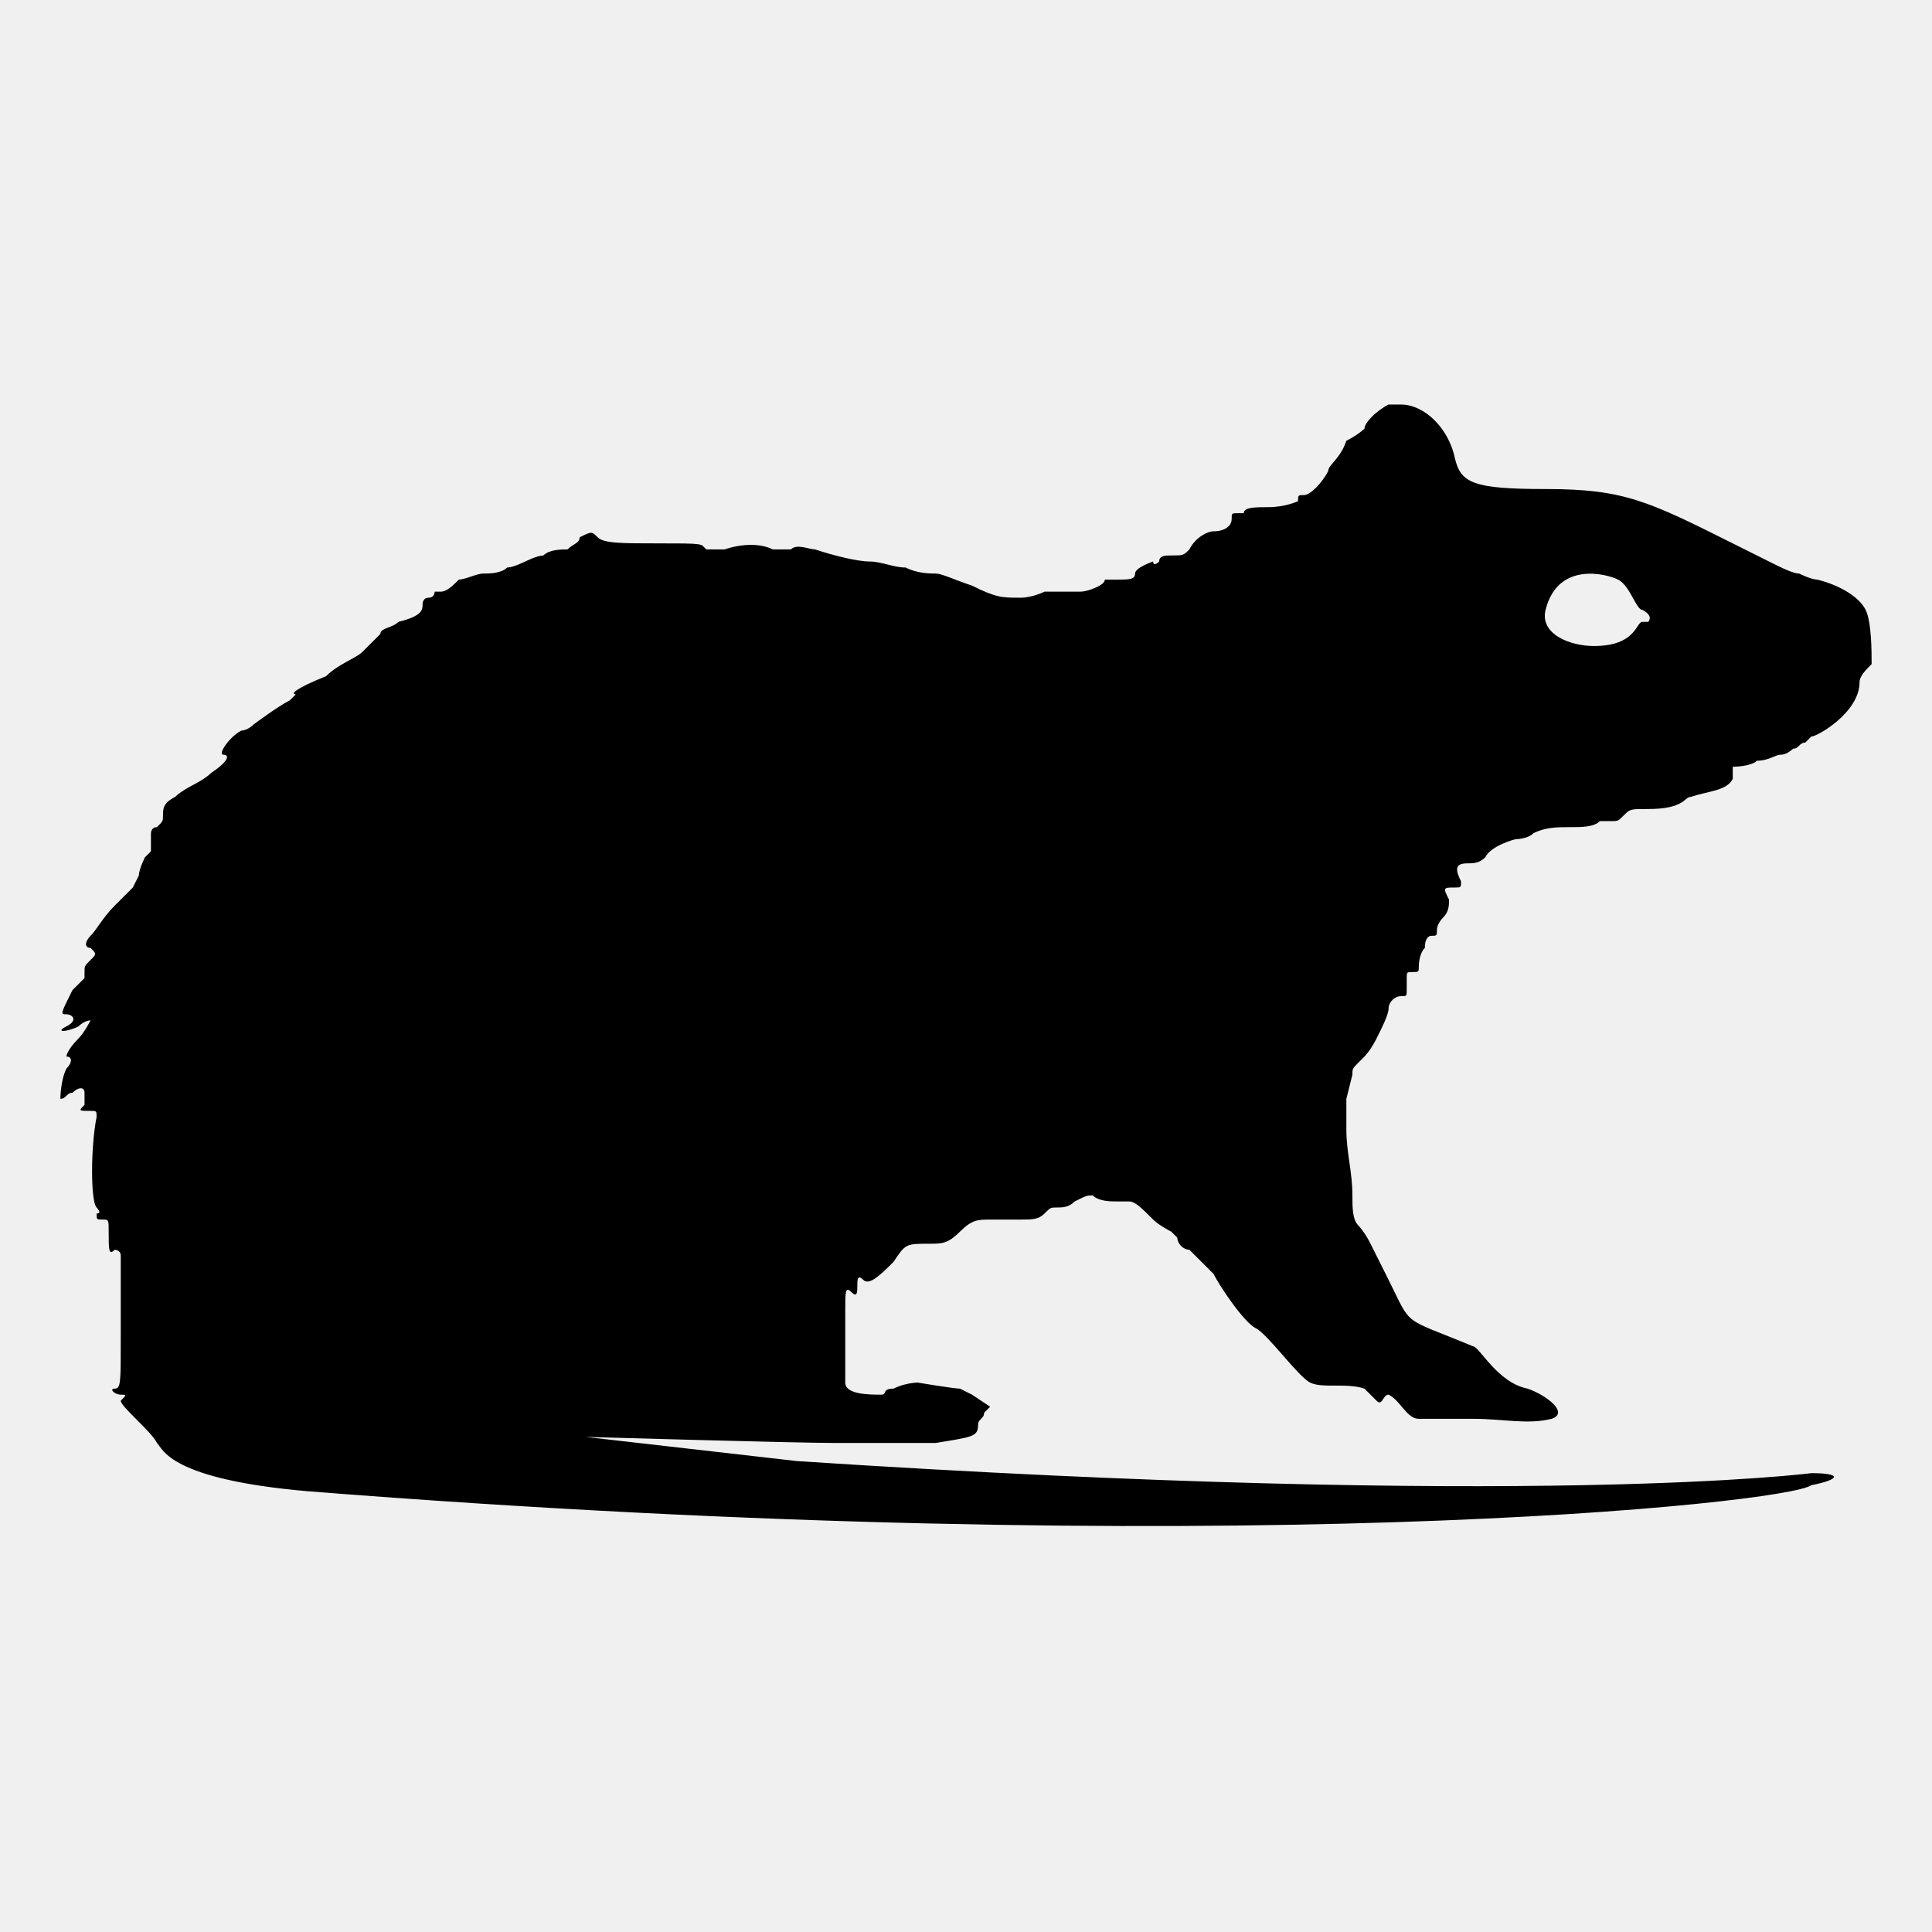
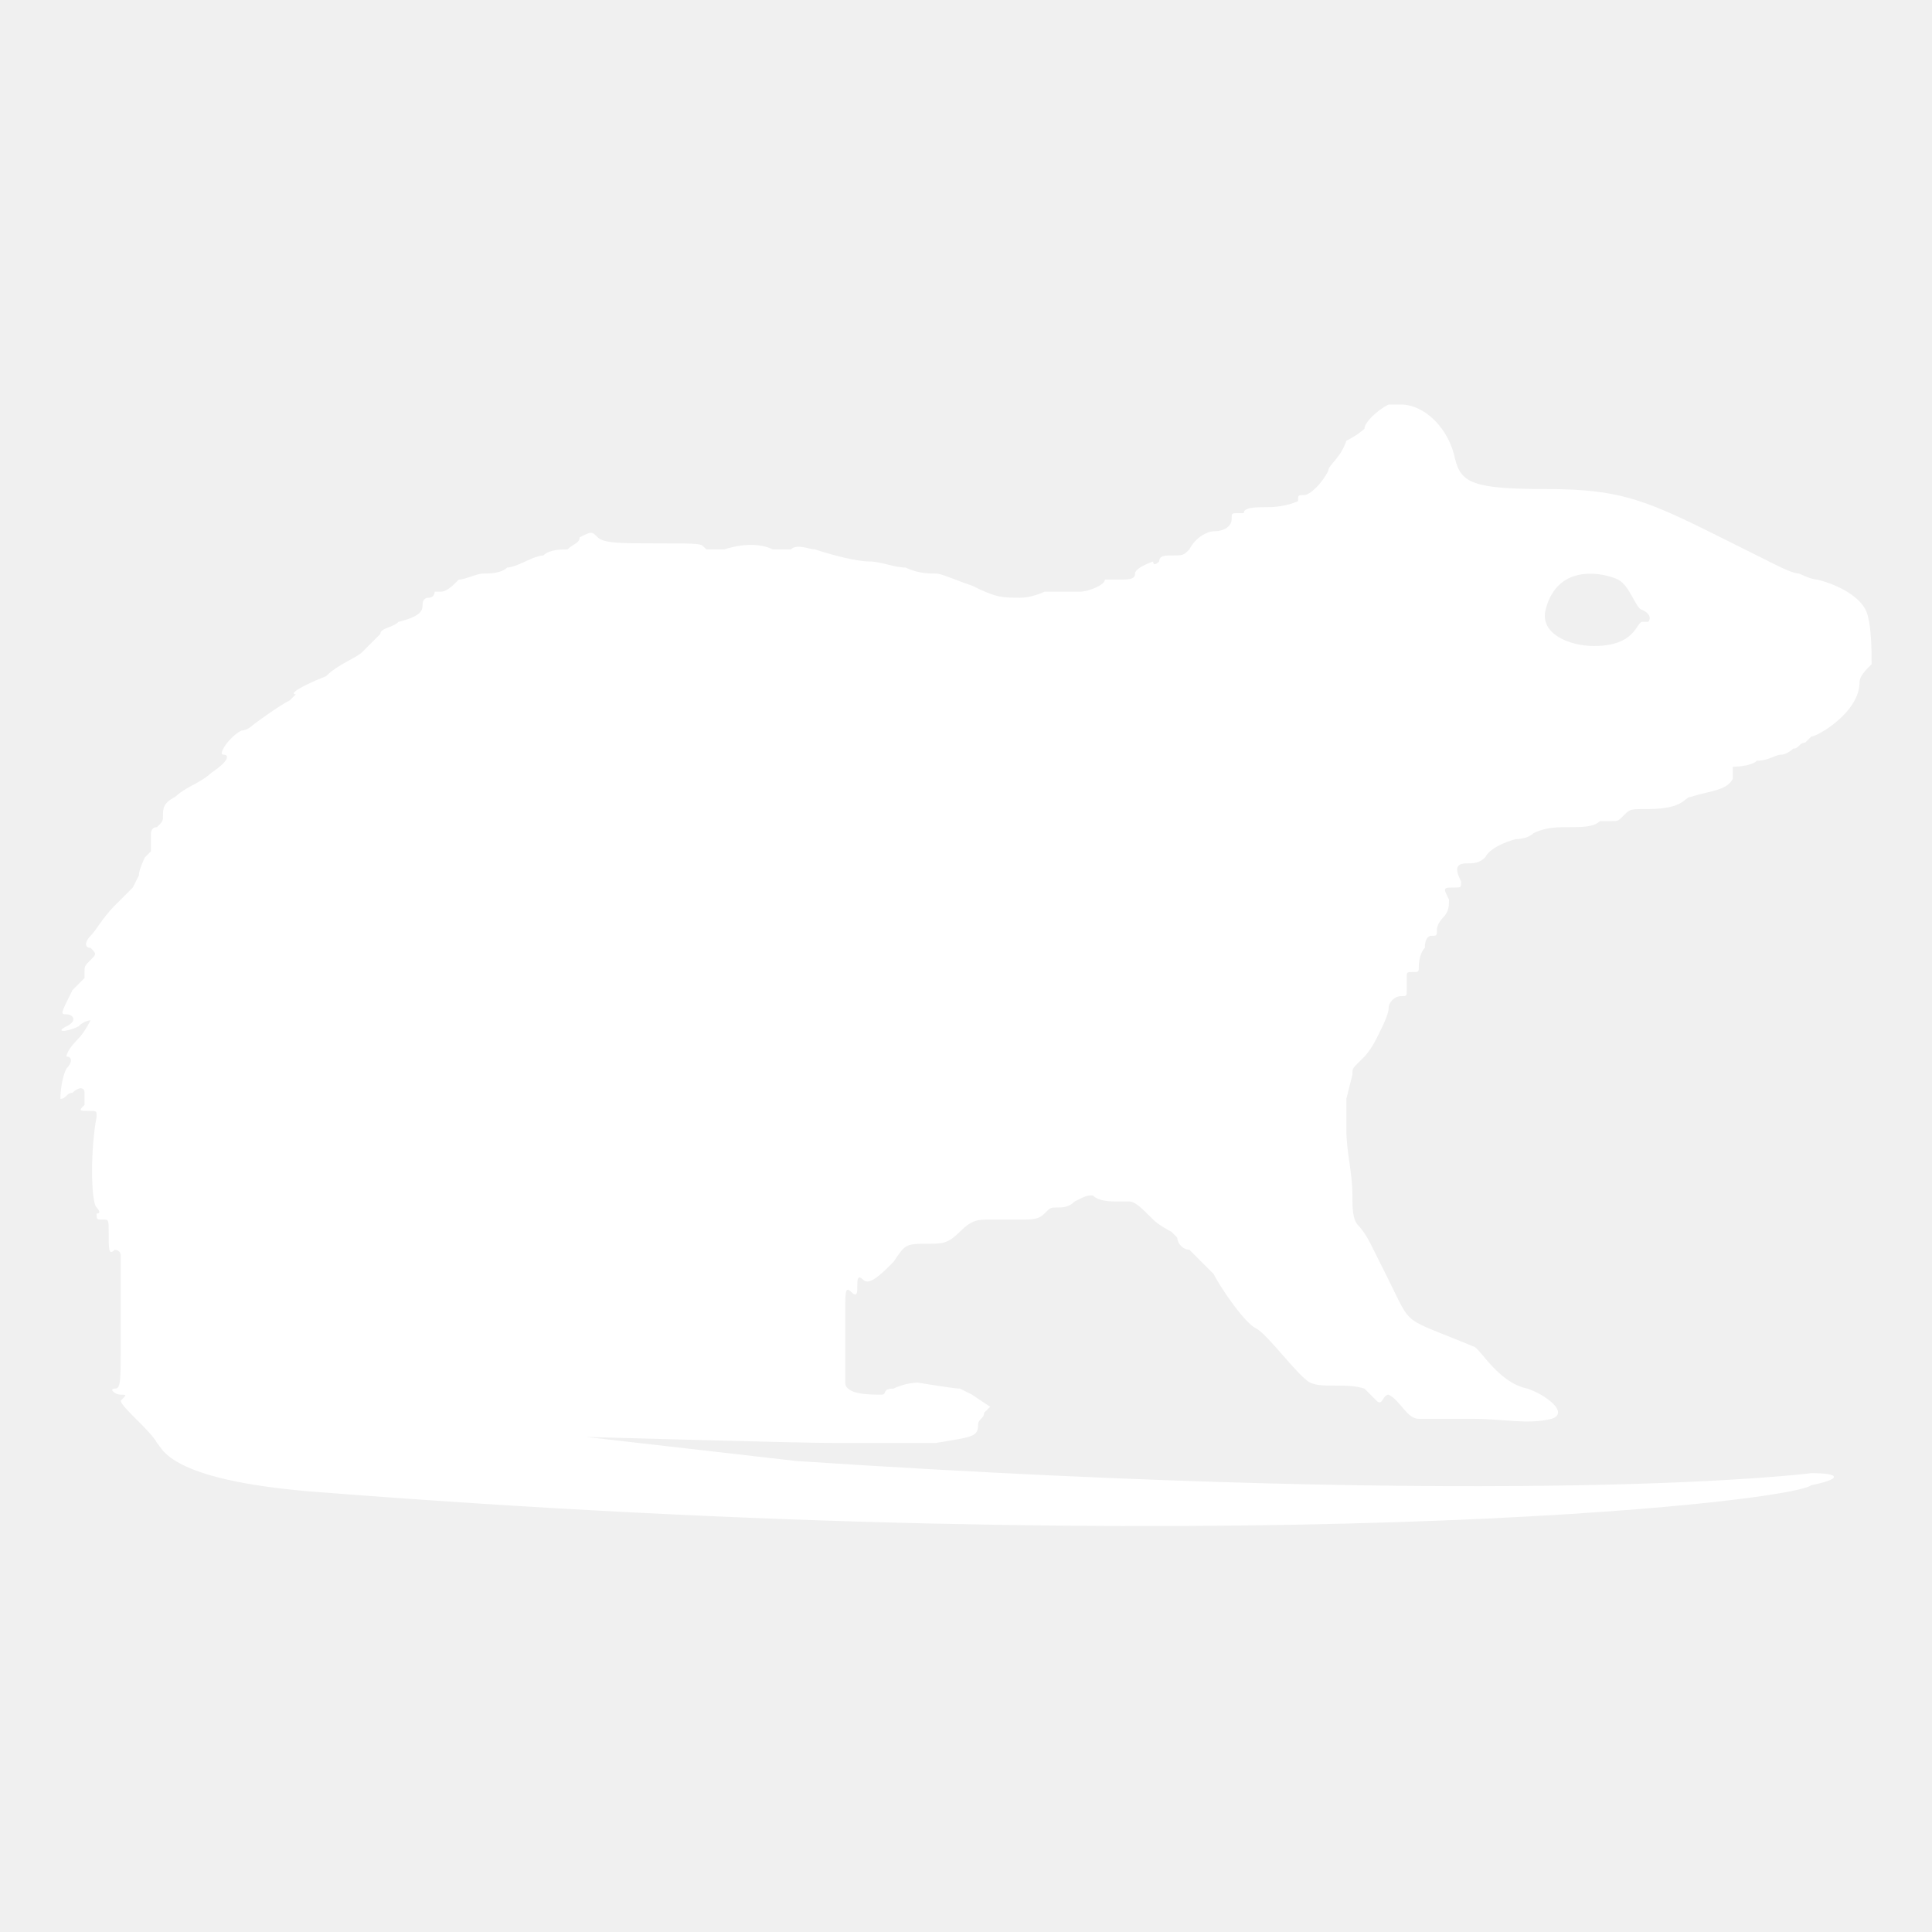
- <svg xmlns="http://www.w3.org/2000/svg" version="1.1" id="Layer_1" x="0px" y="0px" viewBox="0 0 32 32" xml:space="preserve">
-   <path d="M30.9,10.1c-0.1-0.2-0.4-0.4-0.8-0.5c-0.1,0-0.3-0.1-0.3-0.1c-0.1,0-0.3-0.1-0.5-0.2c-0.2-0.1-0.4-0.2-0.6-0.3  c-1.4-0.7-1.8-0.9-3.1-0.9c-1.2,0-1.4-0.1-1.5-0.5c-0.1-0.5-0.5-0.9-0.9-0.9l0,0c-0.1,0-0.1,0-0.2,0c-0.2,0.1-0.4,0.3-0.4,0.4  c0,0-0.1,0.1-0.3,0.2C22.2,7.6,22,7.7,22,7.8c-0.1,0.2-0.3,0.4-0.4,0.4c-0.1,0-0.1,0-0.1,0.1c0,0-0.2,0.1-0.5,0.1  c-0.2,0-0.4,0-0.4,0.1c0,0-0.1,0-0.1,0c-0.1,0-0.1,0-0.1,0.1c0,0.1-0.1,0.2-0.3,0.2c-0.1,0-0.3,0.1-0.4,0.3  c-0.1,0.1-0.1,0.1-0.3,0.1c-0.1,0-0.2,0-0.2,0.1c0,0-0.1,0.1-0.1,0c0,0-0.3,0.1-0.3,0.2c0,0.1-0.1,0.1-0.3,0.1c-0.1,0-0.1,0-0.2,0  c0,0.1-0.3,0.2-0.4,0.2c-0.1,0-0.1,0-0.2,0c0,0-0.1,0-0.2,0c-0.1,0-0.2,0-0.2,0c0,0-0.2,0.1-0.4,0.1c-0.3,0-0.4,0-0.8-0.2  c-0.3-0.1-0.5-0.2-0.6-0.2s-0.3,0-0.5-0.1c-0.2,0-0.4-0.1-0.6-0.1c-0.2,0-0.6-0.1-0.9-0.2c-0.1,0-0.3-0.1-0.4,0c-0.1,0-0.2,0-0.3,0  c-0.2-0.1-0.5-0.1-0.8,0c-0.2,0-0.3,0-0.3,0c-0.1-0.1-0.1-0.1-0.1,0C11.7,9,11.6,9,10.9,9C10.3,9,10,9,9.9,8.9  c-0.1-0.1-0.1-0.1-0.3,0C9.6,9,9.5,9,9.4,9.1C9.3,9.1,9.1,9.1,9,9.2C8.9,9.2,8.7,9.3,8.7,9.3c0,0-0.2,0.1-0.3,0.1  C8.3,9.5,8.1,9.5,8,9.5c-0.1,0-0.3,0.1-0.4,0.1C7.5,9.7,7.4,9.8,7.3,9.8c-0.1,0-0.1,0-0.1,0c0,0,0,0.1-0.1,0.1C7,9.9,7,10,7,10  c0,0.1,0,0.2-0.4,0.3c-0.1,0.1-0.3,0.1-0.3,0.2c0,0-0.1,0.1-0.1,0.1c0,0-0.1,0.1-0.2,0.2c-0.1,0.1-0.4,0.2-0.6,0.4  c-0.5,0.2-0.6,0.3-0.5,0.3c0,0-0.1,0.1-0.1,0.1c-0.2,0.1-0.6,0.4-0.6,0.4c0,0-0.1,0.1-0.2,0.1c-0.2,0.1-0.4,0.4-0.3,0.4  c0.1,0,0.1,0.1-0.2,0.3c-0.1,0.1-0.3,0.2-0.3,0.2S3,13.1,2.9,13.2c-0.2,0.1-0.2,0.2-0.2,0.3c0,0.1,0,0.1-0.1,0.2  c-0.1,0-0.1,0.1-0.1,0.1c0,0,0,0.1,0,0.1c0,0,0,0.1,0,0.1c0,0,0,0.1,0,0.1c0,0-0.1,0.1-0.1,0.1s-0.1,0.2-0.1,0.3  c-0.1,0.2-0.1,0.2-0.1,0.2c0,0-0.1,0.1-0.3,0.3c-0.2,0.2-0.3,0.4-0.4,0.5c-0.1,0.1-0.1,0.2,0,0.2c0.1,0.1,0.1,0.1,0,0.2  c-0.1,0.1-0.1,0.1-0.1,0.2c0,0.1,0,0.1,0,0.1c0,0-0.1,0.1-0.2,0.2C1,16.8,1,16.8,1.1,16.8c0.1,0,0.2,0.1,0,0.2c-0.2,0.1,0,0.1,0.2,0  c0.1-0.1,0.2-0.1,0.2-0.1c0,0-0.1,0.2-0.2,0.3c-0.2,0.2-0.2,0.3-0.2,0.3c0.1,0,0.1,0.1,0,0.2C1,17.9,1,18.2,1,18.2  c0.1,0,0.1-0.1,0.2-0.1c0.1-0.1,0.2-0.1,0.2,0c0,0,0,0.1,0,0.2c-0.1,0.1-0.1,0.1,0.1,0.1c0.1,0,0.1,0,0.1,0.1  c-0.1,0.5-0.1,1.4,0,1.5c0,0,0.1,0.1,0,0.1c0,0.1,0,0.1,0.1,0.1c0.1,0,0.1,0,0.1,0.2c0,0.3,0,0.4,0.1,0.3c0,0,0.1,0,0.1,0.1  c0,0.1,0,0.2,0,0.3c0,0.1,0,0.1,0,0.2c0,0,0,0.1,0,0.2c0,0.1,0,0.2,0,0.2c0,0,0,0.3,0,0.5c0,0.7,0,0.8-0.1,0.8c-0.1,0,0,0.1,0.1,0.1  c0.1,0,0.1,0,0,0.1c0,0.1,0.5,0.5,0.6,0.7c0.1,0.1,0.2,0.6,2.5,0.8c15.2,1.2,24.5,0.2,24.9-0.1c0.5-0.1,0.5-0.2,0-0.2  c0,0-4.6,0.6-16.8-0.2l-3.5-0.4c0,0,3.5,0.1,4.1,0.1c0.1,0,0.3,0,0.5,0c0.2,0,0.9,0,1.2,0c0.6-0.1,0.7-0.1,0.7-0.3  c0-0.1,0.1-0.1,0.1-0.2c0.1-0.1,0.1-0.1,0.1-0.1c0,0-0.3-0.2-0.3-0.2c0,0-0.2-0.1-0.2-0.1c-0.1,0-0.7-0.1-0.7-0.1c0,0-0.2,0-0.4,0.1  c-0.2,0-0.1,0.1-0.2,0.1c-0.2,0-0.6,0-0.6-0.2c0-0.3,0-0.3,0-0.4C14,22.1,14,22,14,21.7c0-0.3,0-0.4,0.1-0.3c0.1,0.1,0.1,0,0.1-0.1  c0-0.1,0-0.2,0.1-0.1c0.1,0.1,0.3-0.1,0.5-0.3c0.2-0.3,0.2-0.3,0.6-0.3c0.2,0,0.3,0,0.5-0.2c0.2-0.2,0.3-0.2,0.5-0.2  c0.1,0,0.2,0,0.2,0c0,0,0.2,0,0.3,0c0.2,0,0.3,0,0.4-0.1c0.1-0.1,0.1-0.1,0.2-0.1c0.1,0,0.2,0,0.3-0.1c0.2-0.1,0.2-0.1,0.3-0.1  c0.1,0.1,0.3,0.1,0.4,0.1c0,0,0.1,0,0.2,0c0.1,0,0.2,0.1,0.4,0.3c0.1,0.1,0.3,0.2,0.3,0.2c0,0,0.1,0.1,0.1,0.1  c0,0.1,0.1,0.2,0.2,0.2C20,21,20,21,20.1,21.1c0.1,0.2,0.5,0.8,0.7,0.9c0.2,0.1,0.7,0.8,0.9,0.9c0.2,0.1,0.6,0,0.9,0.1l0.2,0.2  c0.1,0.1,0.1-0.1,0.2-0.1c0.2,0.1,0.3,0.4,0.5,0.4h0.9c0.5,0,0.9,0.1,1.3,0c0.3-0.1-0.1-0.4-0.4-0.5c-0.5-0.1-0.8-0.7-0.9-0.7  c-1.2-0.5-1-0.3-1.4-1.1c-0.1-0.2-0.2-0.4-0.3-0.6c-0.1-0.2-0.2-0.3-0.2-0.3c-0.1-0.1-0.1-0.3-0.1-0.5c0-0.4-0.1-0.7-0.1-1.1  c0-0.1,0-0.3,0-0.5l0.1-0.4c0-0.1,0-0.1,0.1-0.2c0,0,0.1-0.1,0.1-0.1s0.1-0.1,0.2-0.3s0.2-0.4,0.2-0.5c0-0.1,0.1-0.2,0.2-0.2  c0.1,0,0.1,0,0.1-0.1c0-0.1,0-0.1,0-0.1s0,0,0-0.1c0-0.1,0-0.1,0.1-0.1c0.1,0,0.1,0,0.1-0.1c0,0,0-0.2,0.1-0.3  c0-0.2,0.1-0.2,0.1-0.2c0.1,0,0.1,0,0.1-0.1c0-0.1,0.1-0.2,0.1-0.2c0.1-0.1,0.1-0.2,0.1-0.3c-0.1-0.2-0.1-0.2,0.1-0.2  c0.1,0,0.1,0,0.1-0.1c-0.1-0.2-0.1-0.3,0.1-0.3c0.1,0,0.2,0,0.3-0.1c0.1-0.2,0.5-0.3,0.5-0.3c0,0,0.2,0,0.3-0.1  c0.2-0.1,0.4-0.1,0.6-0.1c0.2,0,0.4,0,0.5-0.1c0.1,0,0.1,0,0.2,0c0.1,0,0.1,0,0.2-0.1c0.1-0.1,0.1-0.1,0.4-0.1  c0.6,0,0.6-0.2,0.7-0.2c0.3-0.1,0.6-0.1,0.7-0.3c0-0.1,0-0.2,0-0.2c0,0,0.3,0,0.4-0.1c0.2,0,0.3-0.1,0.4-0.1c0.1,0,0.2-0.1,0.2-0.1  c0.1,0,0.1-0.1,0.2-0.1c0,0,0.1-0.1,0.1-0.1c0.1,0,0.8-0.4,0.8-0.9c0-0.1,0.1-0.2,0.2-0.3L31,11C31,10.8,31,10.3,30.9,10.1z   M27.3,10.3c0,0,0,0-0.1,0c-0.1,0-0.1,0.4-0.8,0.4c-0.4,0-0.9-0.2-0.8-0.6c0.2-0.8,1-0.6,1.2-0.5c0.2,0.1,0.3,0.5,0.4,0.5  C27.4,10.2,27.3,10.3,27.3,10.3z" />
+ <svg xmlns="http://www.w3.org/2000/svg" version="1.1" id="Layer_1" x="0px" y="0px" viewBox="0 0 32 32" style="enable-background:new 0 0 32 32;" xml:space="preserve">
+   <style type="text/css">
+ 	.st0{fill:#FFFFFF;}
+ </style>
+   <path class="st0" d="M30.9,10.1c-0.1-0.2-0.4-0.4-0.8-0.5c-0.1,0-0.3-0.1-0.3-0.1c-0.1,0-0.3-0.1-0.5-0.2c-0.2-0.1-0.4-0.2-0.6-0.3  c-1.4-0.7-1.8-0.9-3.1-0.9c-1.2,0-1.4-0.1-1.5-0.5c-0.1-0.5-0.5-0.9-0.9-0.9l0,0c-0.1,0-0.1,0-0.2,0c-0.2,0.1-0.4,0.3-0.4,0.4  c0,0-0.1,0.1-0.3,0.2C22.2,7.6,22,7.7,22,7.8c-0.1,0.2-0.3,0.4-0.4,0.4s-0.1,0-0.1,0.1c0,0-0.2,0.1-0.5,0.1c-0.2,0-0.4,0-0.4,0.1  h-0.1c-0.1,0-0.1,0-0.1,0.1s-0.1,0.2-0.3,0.2c-0.1,0-0.3,0.1-0.4,0.3c-0.1,0.1-0.1,0.1-0.3,0.1c-0.1,0-0.2,0-0.2,0.1  c0,0-0.1,0.1-0.1,0c0,0-0.3,0.1-0.3,0.2c0,0.1-0.1,0.1-0.3,0.1c-0.1,0-0.1,0-0.2,0c0,0.1-0.3,0.2-0.4,0.2s-0.1,0-0.2,0  c0,0-0.1,0-0.2,0s-0.2,0-0.2,0s-0.2,0.1-0.4,0.1c-0.3,0-0.4,0-0.8-0.2c-0.3-0.1-0.5-0.2-0.6-0.2s-0.3,0-0.5-0.1  c-0.2,0-0.4-0.1-0.6-0.1c-0.2,0-0.6-0.1-0.9-0.2c-0.1,0-0.3-0.1-0.4,0c-0.1,0-0.2,0-0.3,0C12.6,9,12.3,9,12,9.1c-0.2,0-0.3,0-0.3,0  c-0.1-0.1-0.1-0.1-0.1,0C11.7,9,11.6,9,10.9,9c-0.6,0-0.9,0-1-0.1s-0.1-0.1-0.3,0C9.6,9,9.5,9,9.4,9.1c-0.1,0-0.3,0-0.4,0.1  c-0.1,0-0.3,0.1-0.3,0.1S8.5,9.4,8.4,9.4C8.3,9.5,8.1,9.5,8,9.5c-0.1,0-0.3,0.1-0.4,0.1C7.5,9.7,7.4,9.8,7.3,9.8s-0.1,0-0.1,0  s0,0.1-0.1,0.1C7,9.9,7,10,7,10c0,0.1,0,0.2-0.4,0.3c-0.1,0.1-0.3,0.1-0.3,0.2l-0.1,0.1c0,0-0.1,0.1-0.2,0.2  c-0.1,0.1-0.4,0.2-0.6,0.4c-0.5,0.2-0.6,0.3-0.5,0.3l-0.1,0.1C4.6,11.7,4.2,12,4.2,12S4.1,12.1,4,12.1c-0.2,0.1-0.4,0.4-0.3,0.4  c0.1,0,0.1,0.1-0.2,0.3C3.4,12.9,3.2,13,3.2,13S3,13.1,2.9,13.2c-0.2,0.1-0.2,0.2-0.2,0.3s0,0.1-0.1,0.2c-0.1,0-0.1,0.1-0.1,0.1v0.1  V14v0.1l-0.1,0.1c0,0-0.1,0.2-0.1,0.3c-0.1,0.2-0.1,0.2-0.1,0.2S2.1,14.8,1.9,15s-0.3,0.4-0.4,0.5s-0.1,0.2,0,0.2  c0.1,0.1,0.1,0.1,0,0.2C1.4,16,1.4,16,1.4,16.1s0,0.1,0,0.1s-0.1,0.1-0.2,0.2C1,16.8,1,16.8,1.1,16.8s0.2,0.1,0,0.2s0,0.1,0.2,0  c0.1-0.1,0.2-0.1,0.2-0.1s-0.1,0.2-0.2,0.3c-0.2,0.2-0.2,0.3-0.2,0.3c0.1,0,0.1,0.1,0,0.2C1,17.9,1,18.2,1,18.2  c0.1,0,0.1-0.1,0.2-0.1c0.1-0.1,0.2-0.1,0.2,0c0,0,0,0.1,0,0.2c-0.1,0.1-0.1,0.1,0.1,0.1c0.1,0,0.1,0,0.1,0.1  c-0.1,0.5-0.1,1.4,0,1.5c0,0,0.1,0.1,0,0.1c0,0.1,0,0.1,0.1,0.1s0.1,0,0.1,0.2c0,0.3,0,0.4,0.1,0.3c0,0,0.1,0,0.1,0.1s0,0.2,0,0.3  c0,0.1,0,0.1,0,0.2c0,0,0,0.1,0,0.2s0,0.2,0,0.2s0,0.3,0,0.5C2,22.9,2,23,1.9,23s0,0.1,0.1,0.1c0.1,0,0.1,0,0,0.1  c0,0.1,0.5,0.5,0.6,0.7c0.1,0.1,0.2,0.6,2.5,0.8c15.2,1.2,24.5,0.2,24.9-0.1c0.5-0.1,0.5-0.2,0-0.2c0,0-4.6,0.6-16.8-0.2l-3.5-0.4  c0,0,3.5,0.1,4.1,0.1c0.1,0,0.3,0,0.5,0s0.9,0,1.2,0c0.6-0.1,0.7-0.1,0.7-0.3c0-0.1,0.1-0.1,0.1-0.2c0.1-0.1,0.1-0.1,0.1-0.1  l-0.3-0.2L15.9,23c-0.1,0-0.7-0.1-0.7-0.1s-0.2,0-0.4,0.1c-0.2,0-0.1,0.1-0.2,0.1c-0.2,0-0.6,0-0.6-0.2c0-0.3,0-0.3,0-0.4  c0-0.4,0-0.5,0-0.8s0-0.4,0.1-0.3s0.1,0,0.1-0.1s0-0.2,0.1-0.1s0.3-0.1,0.5-0.3c0.2-0.3,0.2-0.3,0.6-0.3c0.2,0,0.3,0,0.5-0.2  c0.2-0.2,0.3-0.2,0.5-0.2c0.1,0,0.2,0,0.2,0s0.2,0,0.3,0c0.2,0,0.3,0,0.4-0.1s0.1-0.1,0.2-0.1s0.2,0,0.3-0.1  c0.2-0.1,0.2-0.1,0.3-0.1c0.1,0.1,0.3,0.1,0.4,0.1c0,0,0.1,0,0.2,0s0.2,0.1,0.4,0.3c0.1,0.1,0.3,0.2,0.3,0.2l0.1,0.1  c0,0.1,0.1,0.2,0.2,0.2C20,21,20,21,20.1,21.1c0.1,0.2,0.5,0.8,0.7,0.9s0.7,0.8,0.9,0.9c0.2,0.1,0.6,0,0.9,0.1l0.2,0.2  c0.1,0.1,0.1-0.1,0.2-0.1c0.2,0.1,0.3,0.4,0.5,0.4h0.9c0.5,0,0.9,0.1,1.3,0c0.3-0.1-0.1-0.4-0.4-0.5c-0.5-0.1-0.8-0.7-0.9-0.7  c-1.2-0.5-1-0.3-1.4-1.1c-0.1-0.2-0.2-0.4-0.3-0.6c-0.1-0.2-0.2-0.3-0.2-0.3c-0.1-0.1-0.1-0.3-0.1-0.5c0-0.4-0.1-0.7-0.1-1.1  c0-0.1,0-0.3,0-0.5l0.1-0.4c0-0.1,0-0.1,0.1-0.2l0.1-0.1c0,0,0.1-0.1,0.2-0.3s0.2-0.4,0.2-0.5s0.1-0.2,0.2-0.2s0.1,0,0.1-0.1  s0-0.1,0-0.1s0,0,0-0.1s0-0.1,0.1-0.1s0.1,0,0.1-0.1c0,0,0-0.2,0.1-0.3c0-0.2,0.1-0.2,0.1-0.2c0.1,0,0.1,0,0.1-0.1s0.1-0.2,0.1-0.2  C24,15.1,24,15,24,14.9c-0.1-0.2-0.1-0.2,0.1-0.2c0.1,0,0.1,0,0.1-0.1c-0.1-0.2-0.1-0.3,0.1-0.3c0.1,0,0.2,0,0.3-0.1  c0.1-0.2,0.5-0.3,0.5-0.3s0.2,0,0.3-0.1c0.2-0.1,0.4-0.1,0.6-0.1s0.4,0,0.5-0.1c0.1,0,0.1,0,0.2,0s0.1,0,0.2-0.1s0.1-0.1,0.4-0.1  c0.6,0,0.6-0.2,0.7-0.2c0.3-0.1,0.6-0.1,0.7-0.3c0-0.1,0-0.2,0-0.2s0.3,0,0.4-0.1c0.2,0,0.3-0.1,0.4-0.1s0.2-0.1,0.2-0.1  c0.1,0,0.1-0.1,0.2-0.1l0.1-0.1c0.1,0,0.8-0.4,0.8-0.9c0-0.1,0.1-0.2,0.2-0.3l0,0C31,10.8,31,10.3,30.9,10.1z M27.3,10.3  c0,0,0,0-0.1,0s-0.1,0.4-0.8,0.4c-0.4,0-0.9-0.2-0.8-0.6c0.2-0.8,1-0.6,1.2-0.5s0.3,0.5,0.4,0.5C27.4,10.2,27.3,10.3,27.3,10.3z" />
</svg>
